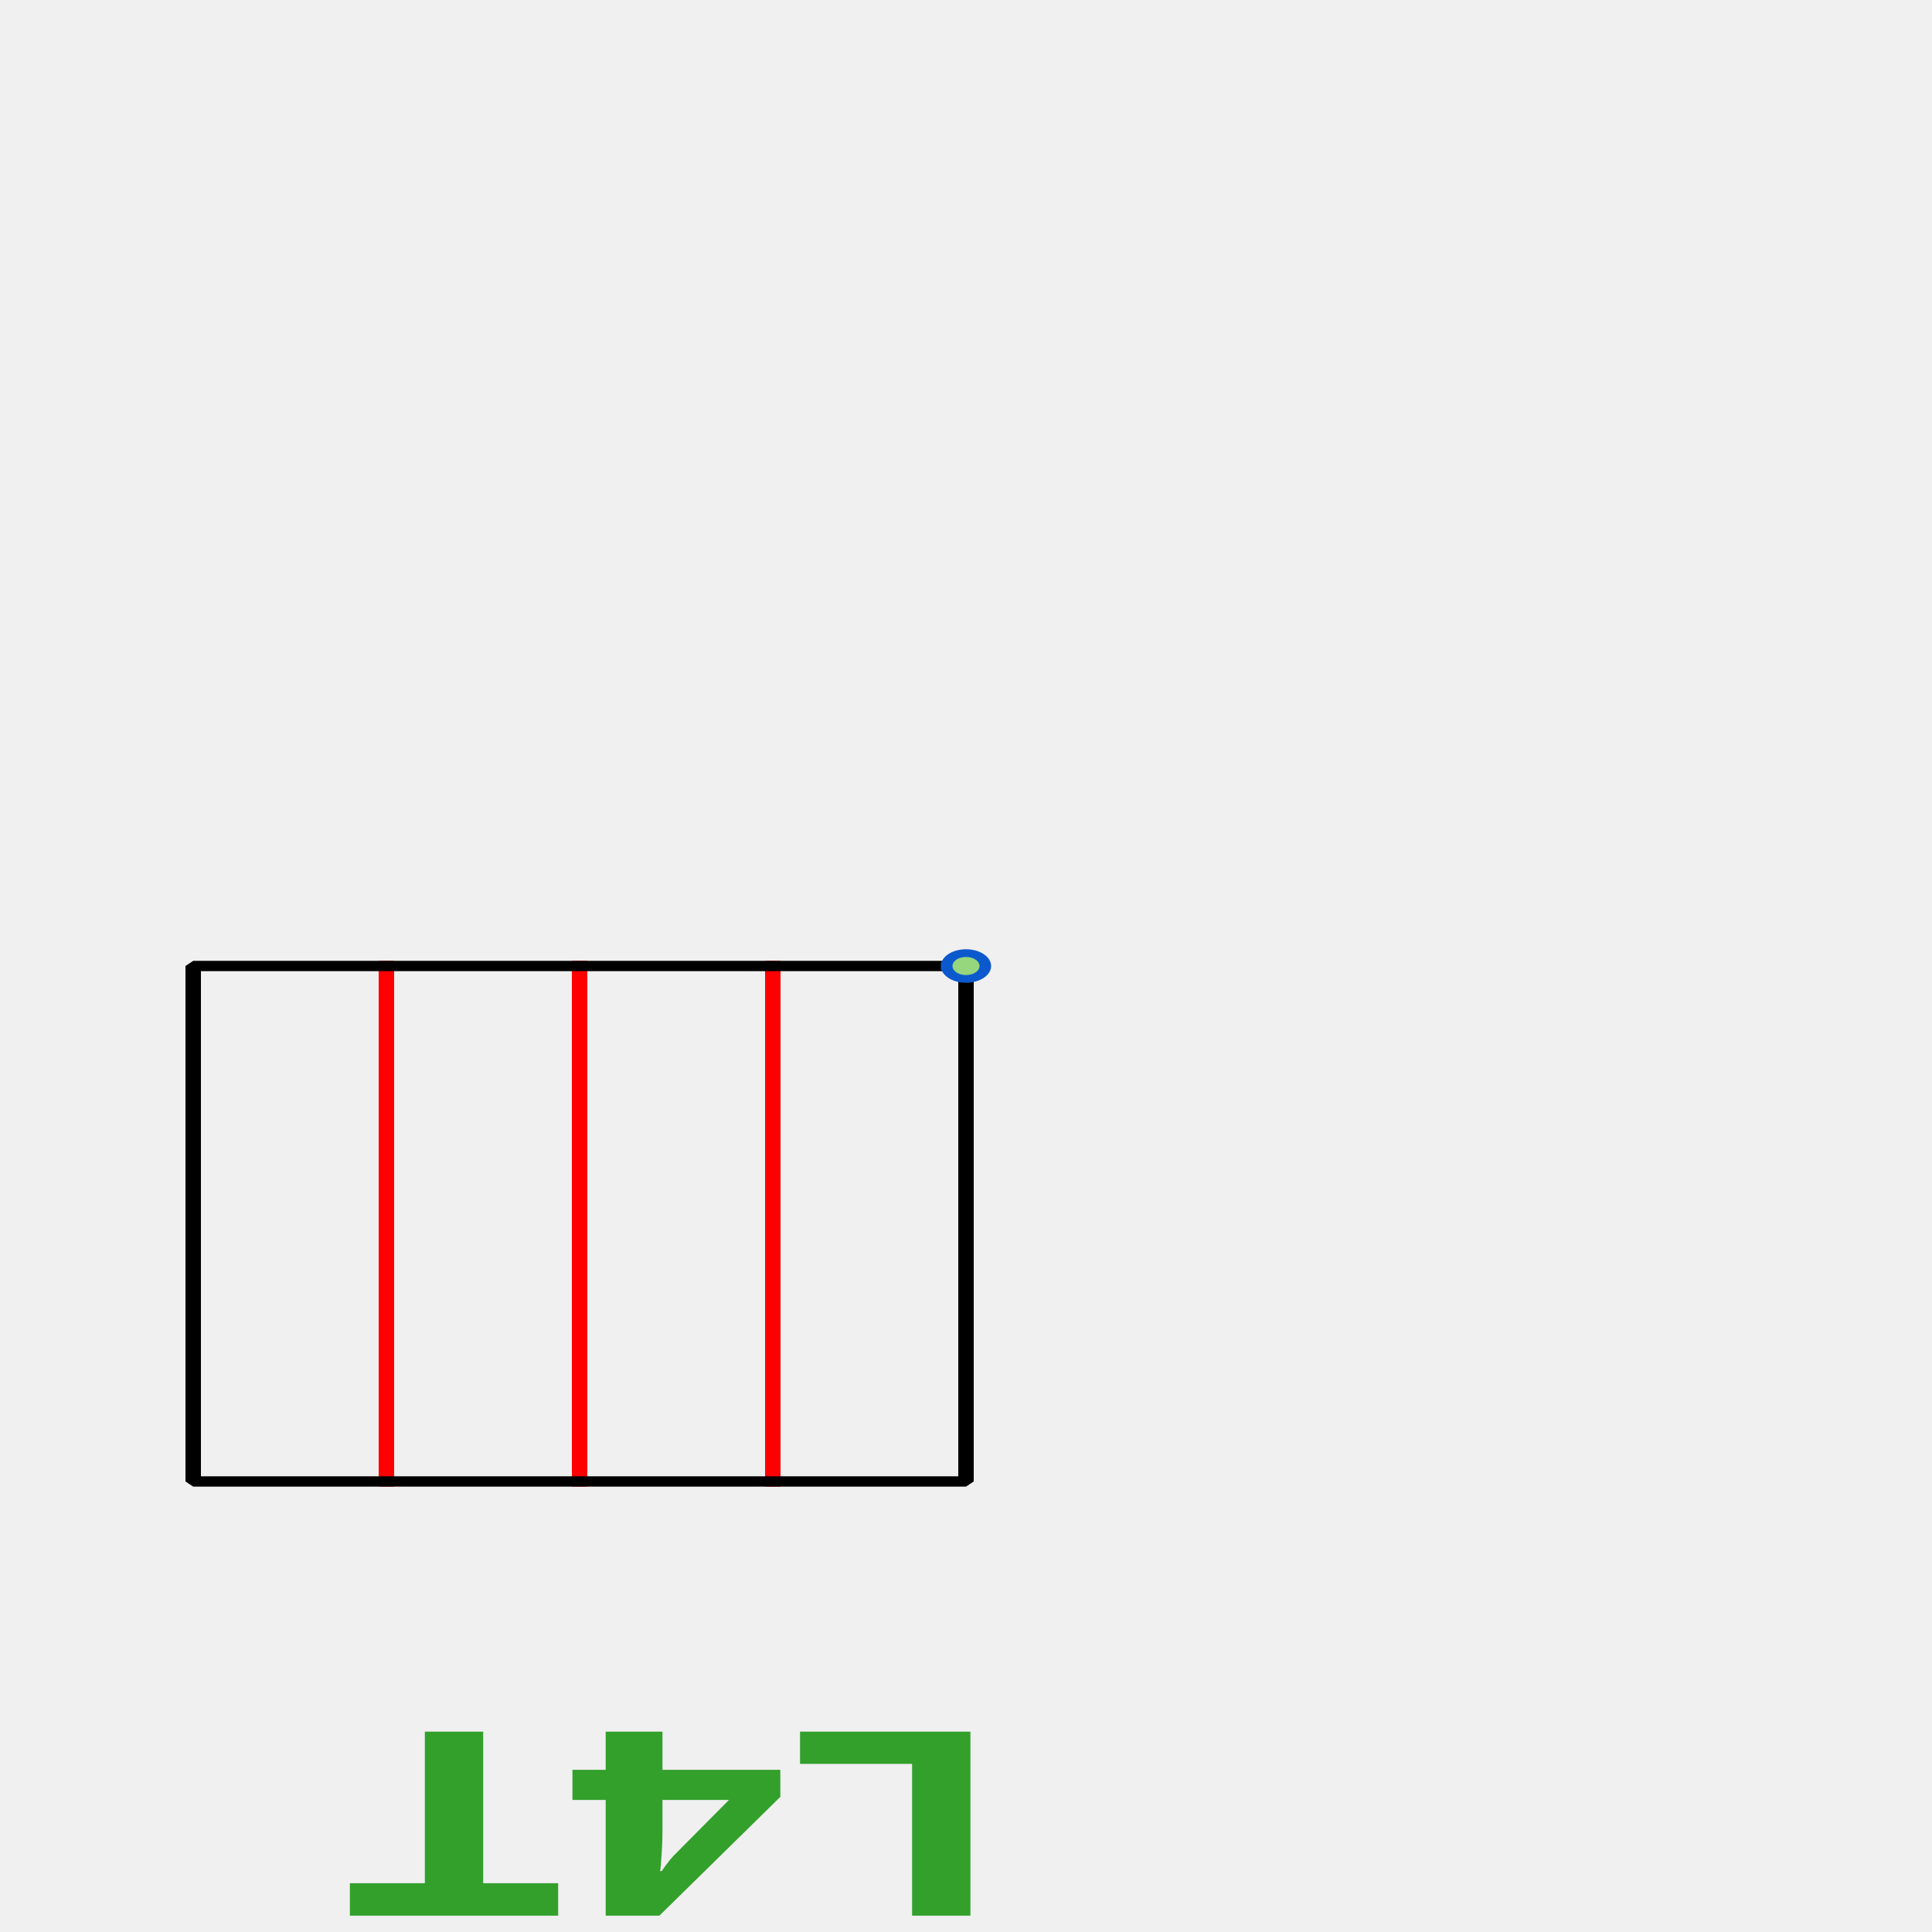
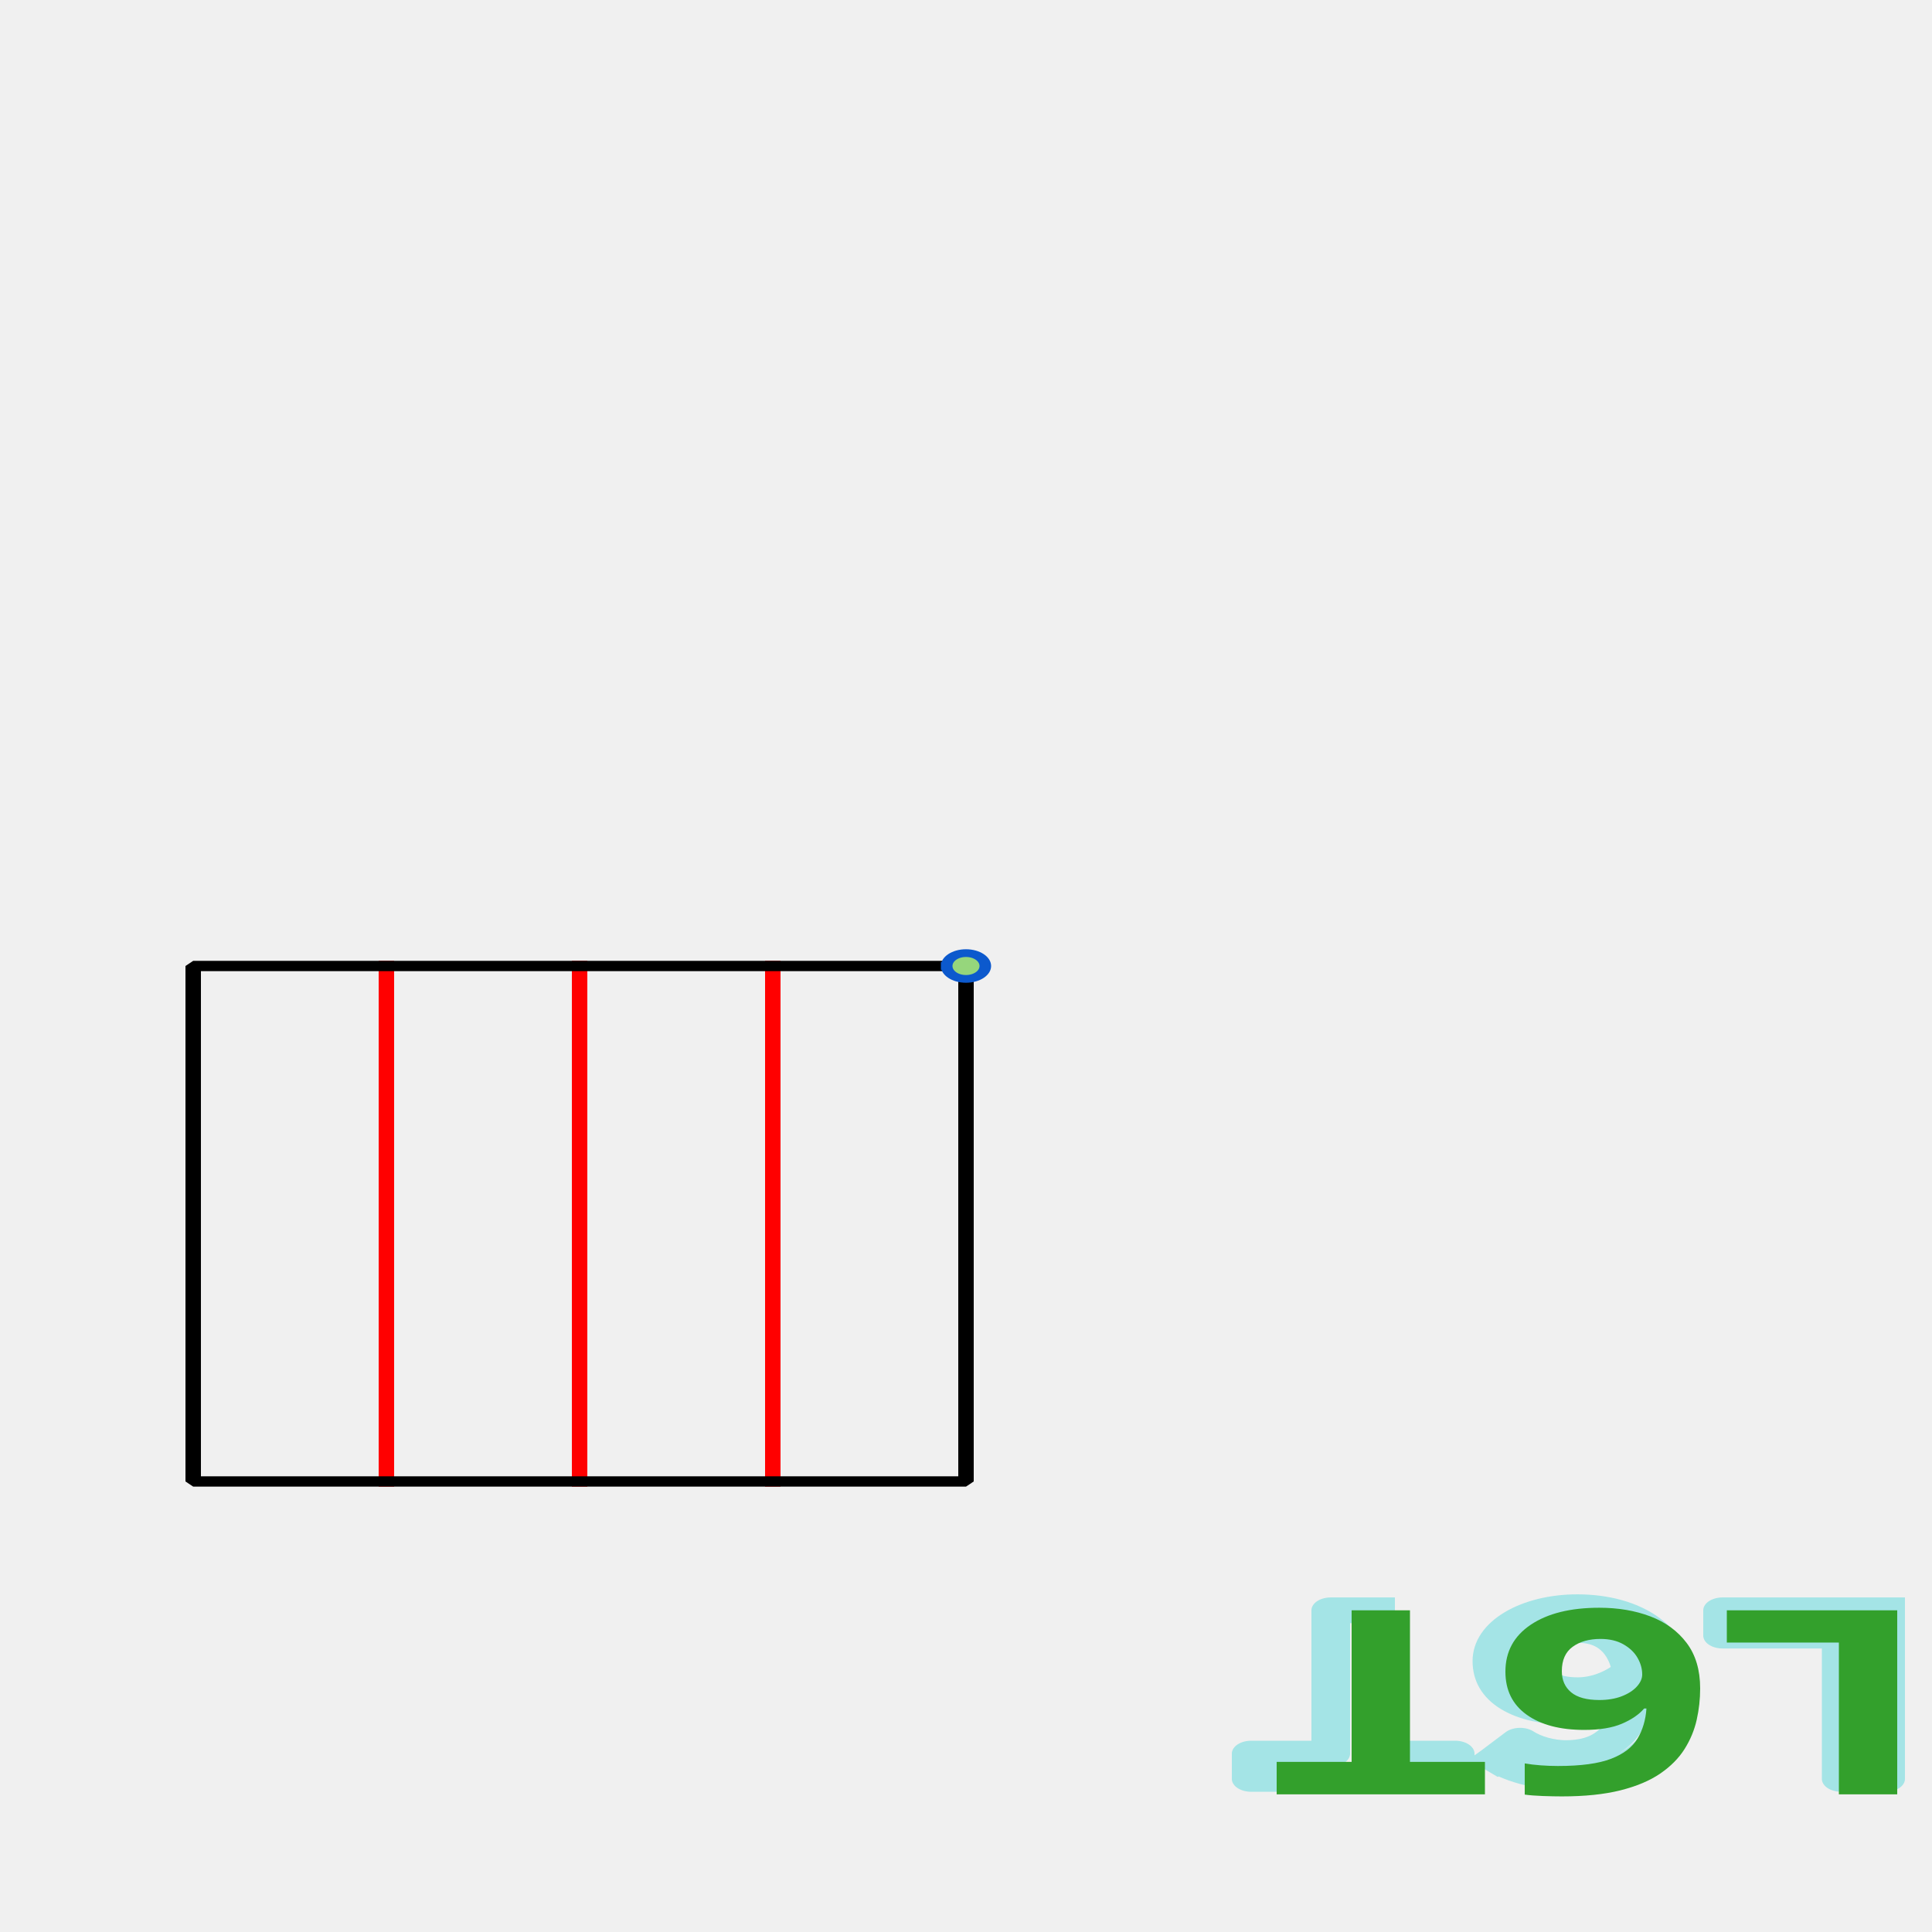
<svg xmlns="http://www.w3.org/2000/svg" width="2500 px" height="2500 px" viewBox="0 0 2500 2500" version="1.2" baseProfile="tiny">
  <defs>
</defs>
  <g fill="none" stroke="black" stroke-width="1" fill-rule="evenodd" stroke-linecap="square" stroke-linejoin="bevel">
-     <g fill="#000000" fill-opacity="0" stroke="none" transform="matrix(1,0,0,1,0,0)" font-family="Ubuntu" font-size="38.806" font-weight="400" font-style="normal">
+     <g fill="#000000" fill-opacity="0" stroke="none" transform="matrix(1, 0, 0, 1, 0 ,0)" font-family="Noto Sans" font-size="31.75" font-weight="400" font-style="normal">
      <path vector-effect="non-scaling-stroke" fill-rule="evenodd" d="M0,0 L2500,0 L2500,2500 L0,2500 L0,0" transform="matrix(-1.0, 0, 0, -0.667, 2500.0 ,2083.75)" />
    </g>
-     <g fill="none" stroke="#ff0000" stroke-opacity="1" stroke-width="20" stroke-linecap="square" stroke-linejoin="bevel" transform="matrix(1,0,0,1,0,0)" font-family="Ubuntu" font-size="38.806" font-weight="400" font-style="normal">
+     <g fill="none" stroke="#ff0000" stroke-opacity="1" stroke-width="20" stroke-linecap="square" stroke-linejoin="bevel" transform="matrix(1, 0, 0, 1, 0 ,0)" font-family="Noto Sans" font-size="31.75" font-weight="400" font-style="normal">
      <path vector-effect="none" fill-rule="evenodd" d="M1500,250 L1500,1250" transform="matrix(-1.0, 0, 0, -0.667, 2500.0 ,2083.75)" />
      <path vector-effect="none" fill-rule="evenodd" d="M1750,250 L1750,1250" transform="matrix(-1.0, 0, 0, -0.667, 2500.0 ,2083.75)" />
      <path vector-effect="none" fill-rule="evenodd" d="M2000,250 L2000,1250" transform="matrix(-1.0, 0, 0, -0.667, 2500.0 ,2083.75)" />
    </g>
-     <g fill="#ffffff" fill-opacity="0" stroke="#000000" stroke-opacity="1" stroke-width="20" stroke-linecap="square" stroke-linejoin="bevel" transform="matrix(1,0,0,1,0,0)" font-family="Ubuntu" font-size="38.806" font-weight="400" font-style="normal">
+     <g fill="#ffffff" fill-opacity="0" stroke="#000000" stroke-opacity="1" stroke-width="20" stroke-linecap="square" stroke-linejoin="bevel" transform="matrix(1, 0, 0, 1, 0 ,0)" font-family="Noto Sans" font-size="31.75" font-weight="400" font-style="normal">
      <path vector-effect="none" fill-rule="evenodd" d="M1250,1250 L1250,250 L2250,250 L2250,1250 L1250,1250" transform="matrix(-1.0, 0, 0, -0.667, 2500.0 ,2083.75)" />
    </g>
-     <g fill="#e04880" fill-opacity="0" stroke="#000000" stroke-opacity="0" stroke-width="1" stroke-linecap="square" stroke-linejoin="bevel" transform="matrix(1,0,0,1,0,0)" font-family="Ubuntu" font-size="38.806" font-weight="400" font-style="normal">
+     <g fill="#e04880" fill-opacity="0" stroke="#000000" stroke-opacity="0" stroke-width="1" stroke-linecap="square" stroke-linejoin="bevel" transform="matrix(1, 0, 0, 1, 0 ,0)" font-family="Noto Sans" font-size="31.75" font-weight="400" font-style="normal">
      <path vector-effect="non-scaling-stroke" fill-rule="evenodd" d="M1760,750 C1760,755.523 1755.52,760 1750,760 C1744.48,760 1740,755.523 1740,750 C1740,744.477 1744.48,740 1750,740 C1755.52,740 1760,744.477 1760,750 " transform="matrix(-1.0, 0, 0, -0.667, 2500.0 ,2083.75)" />
    </g>
-     <g fill="#96d67c" fill-opacity="1" stroke="#0c59cd" stroke-opacity="1" stroke-width="15" stroke-linecap="square" stroke-linejoin="bevel" transform="matrix(1,0,0,1,0,0)" font-family="Ubuntu" font-size="38.806" font-weight="400" font-style="normal">
+     <g fill="#96d67c" fill-opacity="1" stroke="#0c59cd" stroke-opacity="1" stroke-width="15" stroke-linecap="square" stroke-linejoin="bevel" transform="matrix(1, 0, 0, 1, 0 ,0)" font-family="Noto Sans" font-size="31.75" font-weight="400" font-style="normal">
      <path vector-effect="none" fill-rule="evenodd" d="M1275,1250 C1275,1263.81 1263.81,1275 1250,1275 C1236.19,1275 1225,1263.81 1225,1250 C1225,1236.19 1236.19,1225 1250,1225 C1263.81,1225 1275,1236.19 1275,1250 " transform="matrix(-1.0, 0, 0, -0.667, 2500.0 ,2083.75)" />
    </g>
-     <g fill="#58d9dd" fill-opacity="0" stroke="#58d9dd" stroke-opacity="0.5" stroke-width="50" stroke-linecap="square" stroke-linejoin="round" transform="matrix(1,0,0,1,1300.75,948.75)" font-family="Ubuntu" font-size="38.806" font-weight="400" font-style="normal">
-       <path vector-effect="none" fill-rule="nonzero" d="M60,0 L271,0 L271,-49 L117.5,-49 L117.5,-327 L60,-327 L60,0 M376.5,-126.5 L443.5,-215 C454.5,-232 466.5,-249 477,-265.5 L479.5,-265.5 C478.5,-246.5 477,-221.5 476.5,-202.5 L476.5,-126.5 L376.5,-126.5 M575.5,-126.5 L530.5,-126.5 L530.5,-318.5 L464,-318.5 L318,-121 L318,-82 L476.5,-82 L476.5,0 L530.5,0 L530.5,-82 L575.5,-82 L575.5,-126.5 M720,0 L778,0 L778,-278 L881,-278 L881,-327 L617,-327 L617,-278 L720,-278 L720,0" transform="matrix(-1.0, 0, 0, -0.667, 2500.0 ,2083.75)" />
+     <g fill="#58d9dd" fill-opacity="0" stroke="#58d9dd" stroke-opacity="0.5" stroke-width="50" stroke-linecap="square" stroke-linejoin="round" transform="matrix(1, 0, 0, 1, 0 ,0)" font-family="Noto Sans" font-size="31.75" font-weight="400" font-style="normal">
+       <path vector-effect="none" fill-rule="nonzero" d="M60,0 L271,0 L271,-49 L117.5,-49 L117.5,-327 L60,-327 L60,0 M458.5,-38 C423,-38 396,-62 389,-118 C412,-145 437,-155 458.5,-155 C494.5,-155 516,-136.5 516,-98.5 C516,-59.5 490,-38 458.5,-38 M564,-288 C542.5,-308 511,-324 469,-324 C399,-324 333.5,-273 333.5,-149.5 C333.5,-42.5 392,6 459,6 C518,6 569.5,-35 569.5,-98.5 C569.5,-165 527.5,-197 470.5,-197 C442.5,-197 411.5,-182.5 387,-158.5 C389.5,-247 428.5,-277 473.5,-277 C496,-277 518.5,-267 533,-253 L564,-288 M720,0 L778,0 L778,-278 L881,-278 L881,-327 L617,-327 L617,-278 L720,-278 L720,0" transform="matrix(-1.0, 0, 0, -0.667, 2500.0 ,2083.75)" />
    </g>
-     <g fill="#96d67c" fill-opacity="1" stroke="#33a02c" stroke-opacity="1" stroke-width="1" stroke-linecap="square" stroke-linejoin="bevel" transform="matrix(1,0,0,1,1300.75,948.75)" font-family="Source Code Pro for Powerline" font-size="500" font-weight="630" font-style="normal">
-       <text fill="#33a02c" fill-opacity="1" stroke="none" xml:space="preserve" x="0" y="0" font-family="Source Code Pro for Powerline" font-size="500" font-weight="630" font-style="normal" transform="matrix(-1.0, 0, 0, -0.667, 0.0 ,1292.0)">L4T</text>
+     <g fill="#96d67c" fill-opacity="1" stroke="#33a02c" stroke-opacity="1" stroke-width="1" stroke-linecap="square" stroke-linejoin="bevel" transform="matrix(1, 0, 0, 1, 0 ,0)" font-family="Source Code Pro for Powerline" font-size="500" font-weight="630" font-style="normal">
+       <text fill="#33a02c" fill-opacity="1" stroke="none" xml:space="preserve" x="0" y="0" font-family="Source Code Pro for Powerline" font-size="500" font-weight="630" font-style="normal" transform="matrix(-1.0, 0, 0, -0.667, 2500.0 ,2083.75)">L6T</text>
    </g>
  </g>
</svg>
